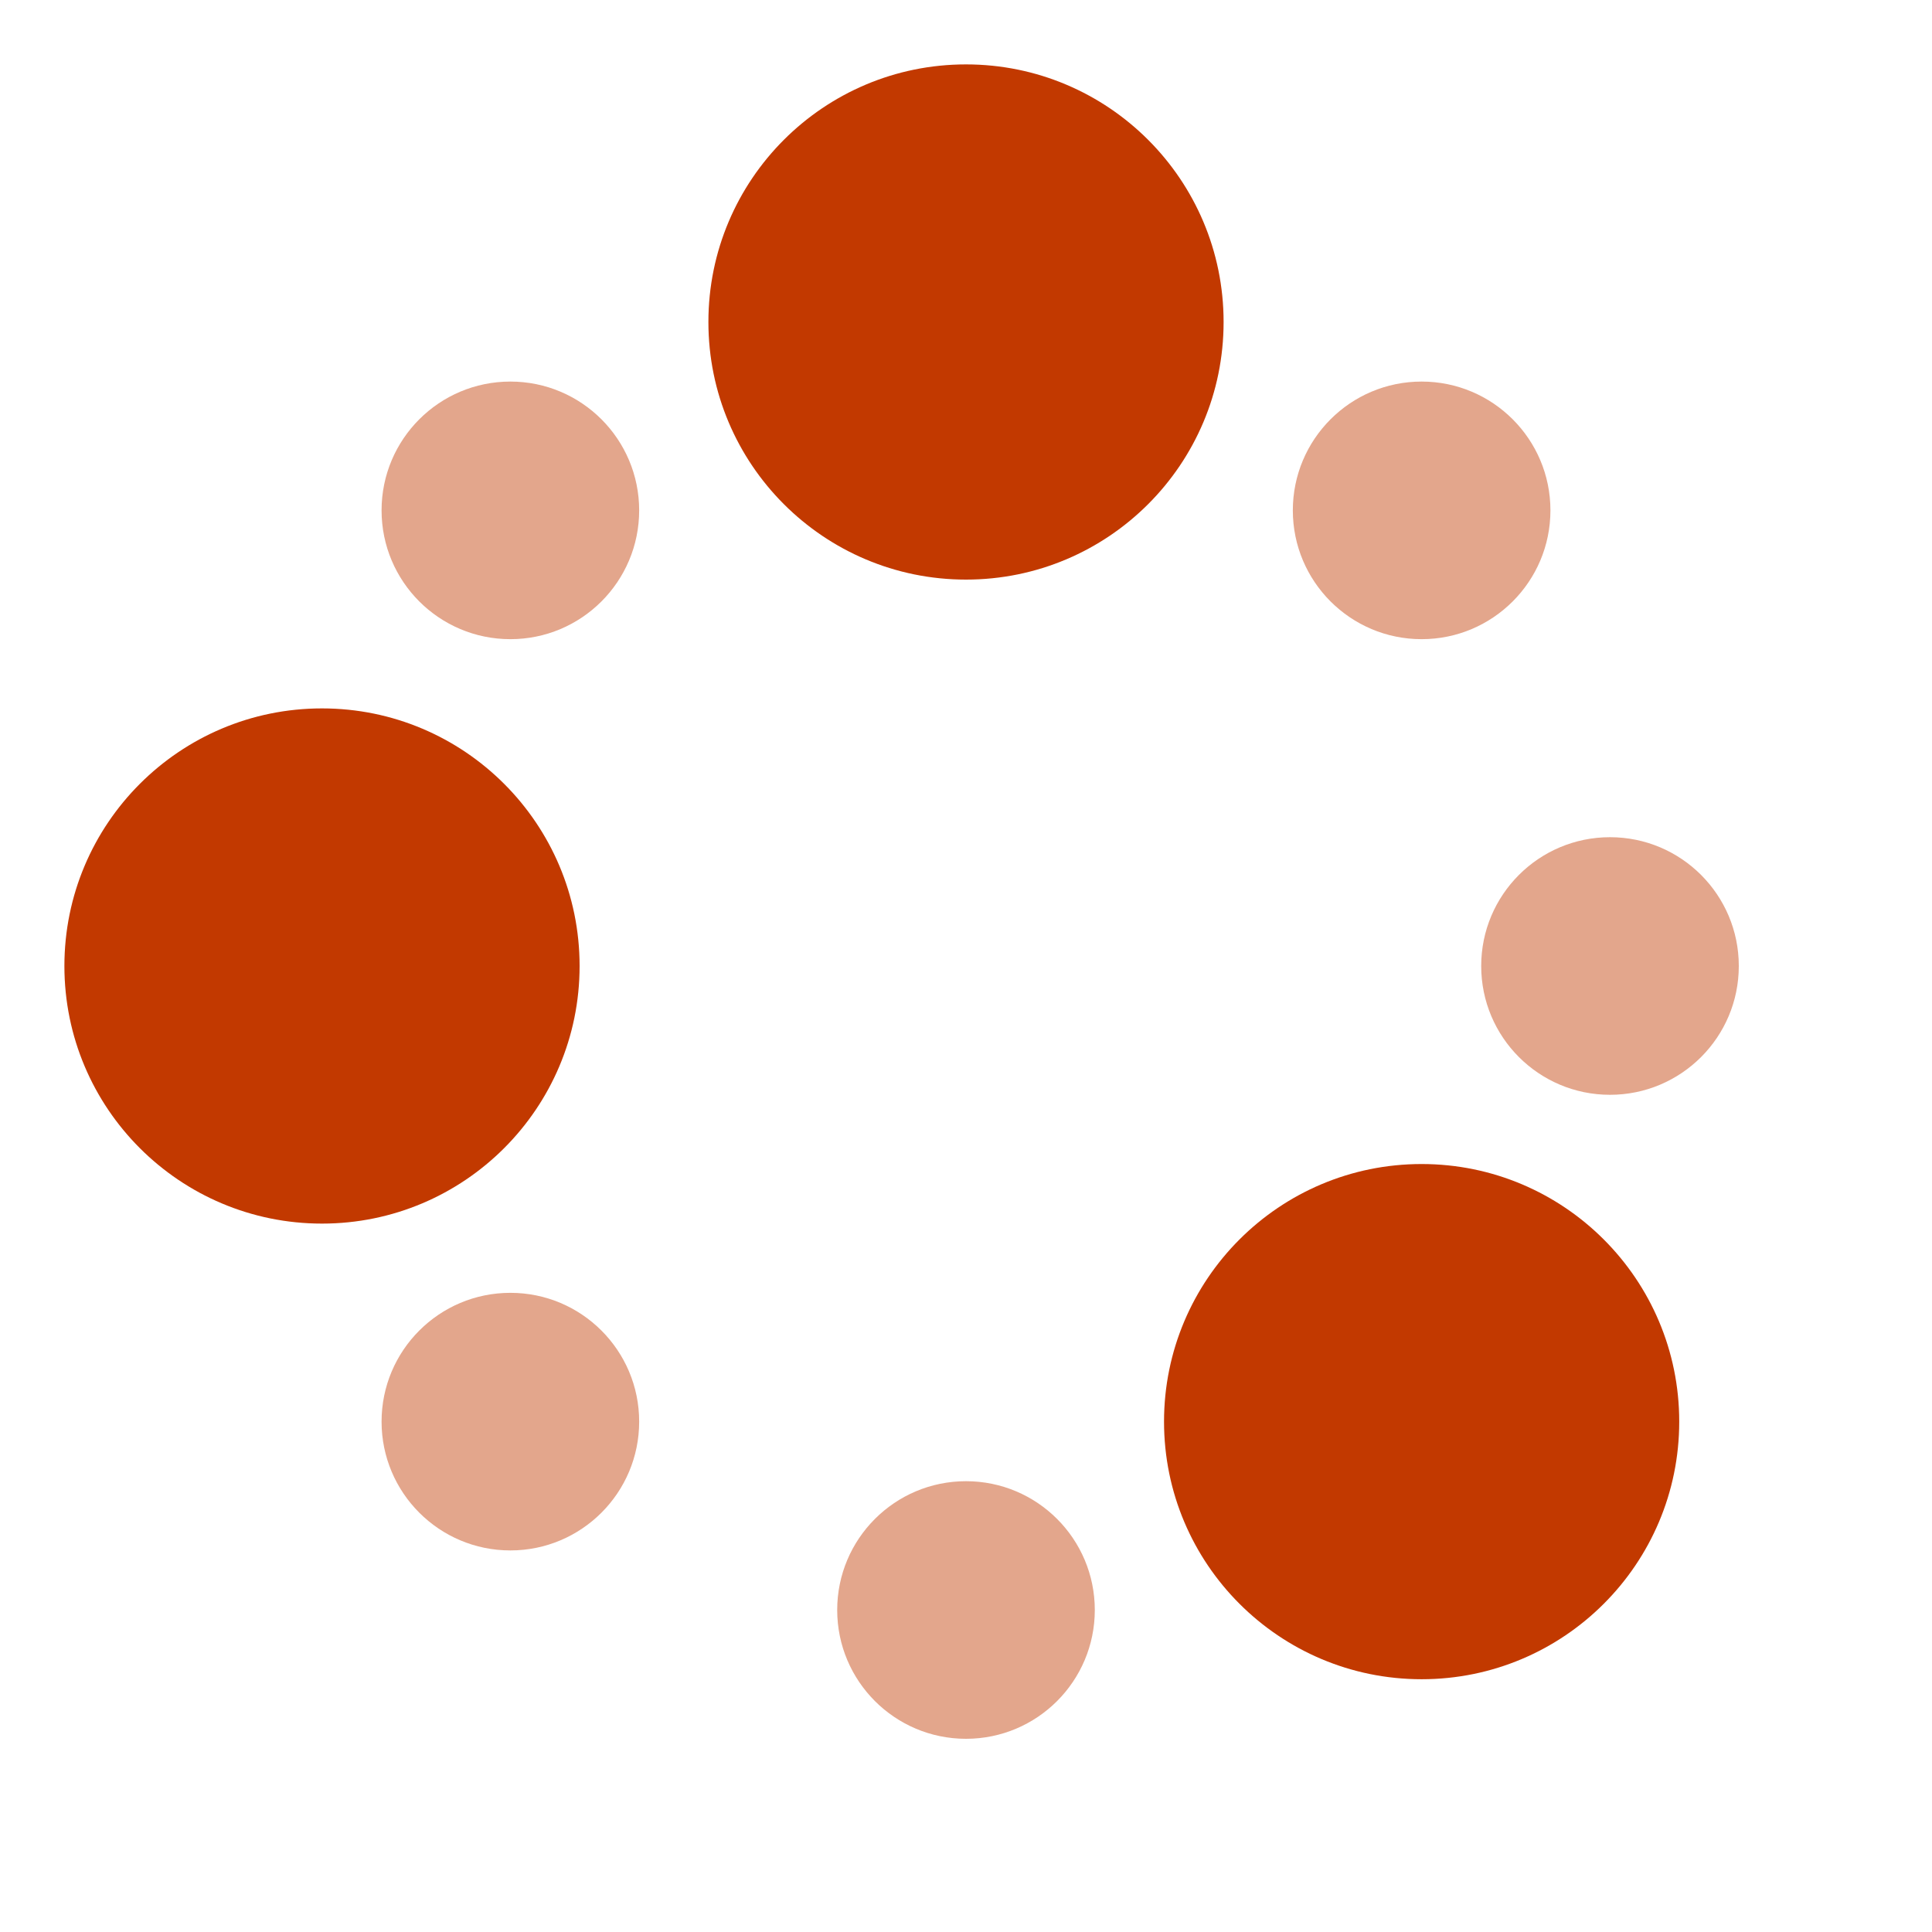
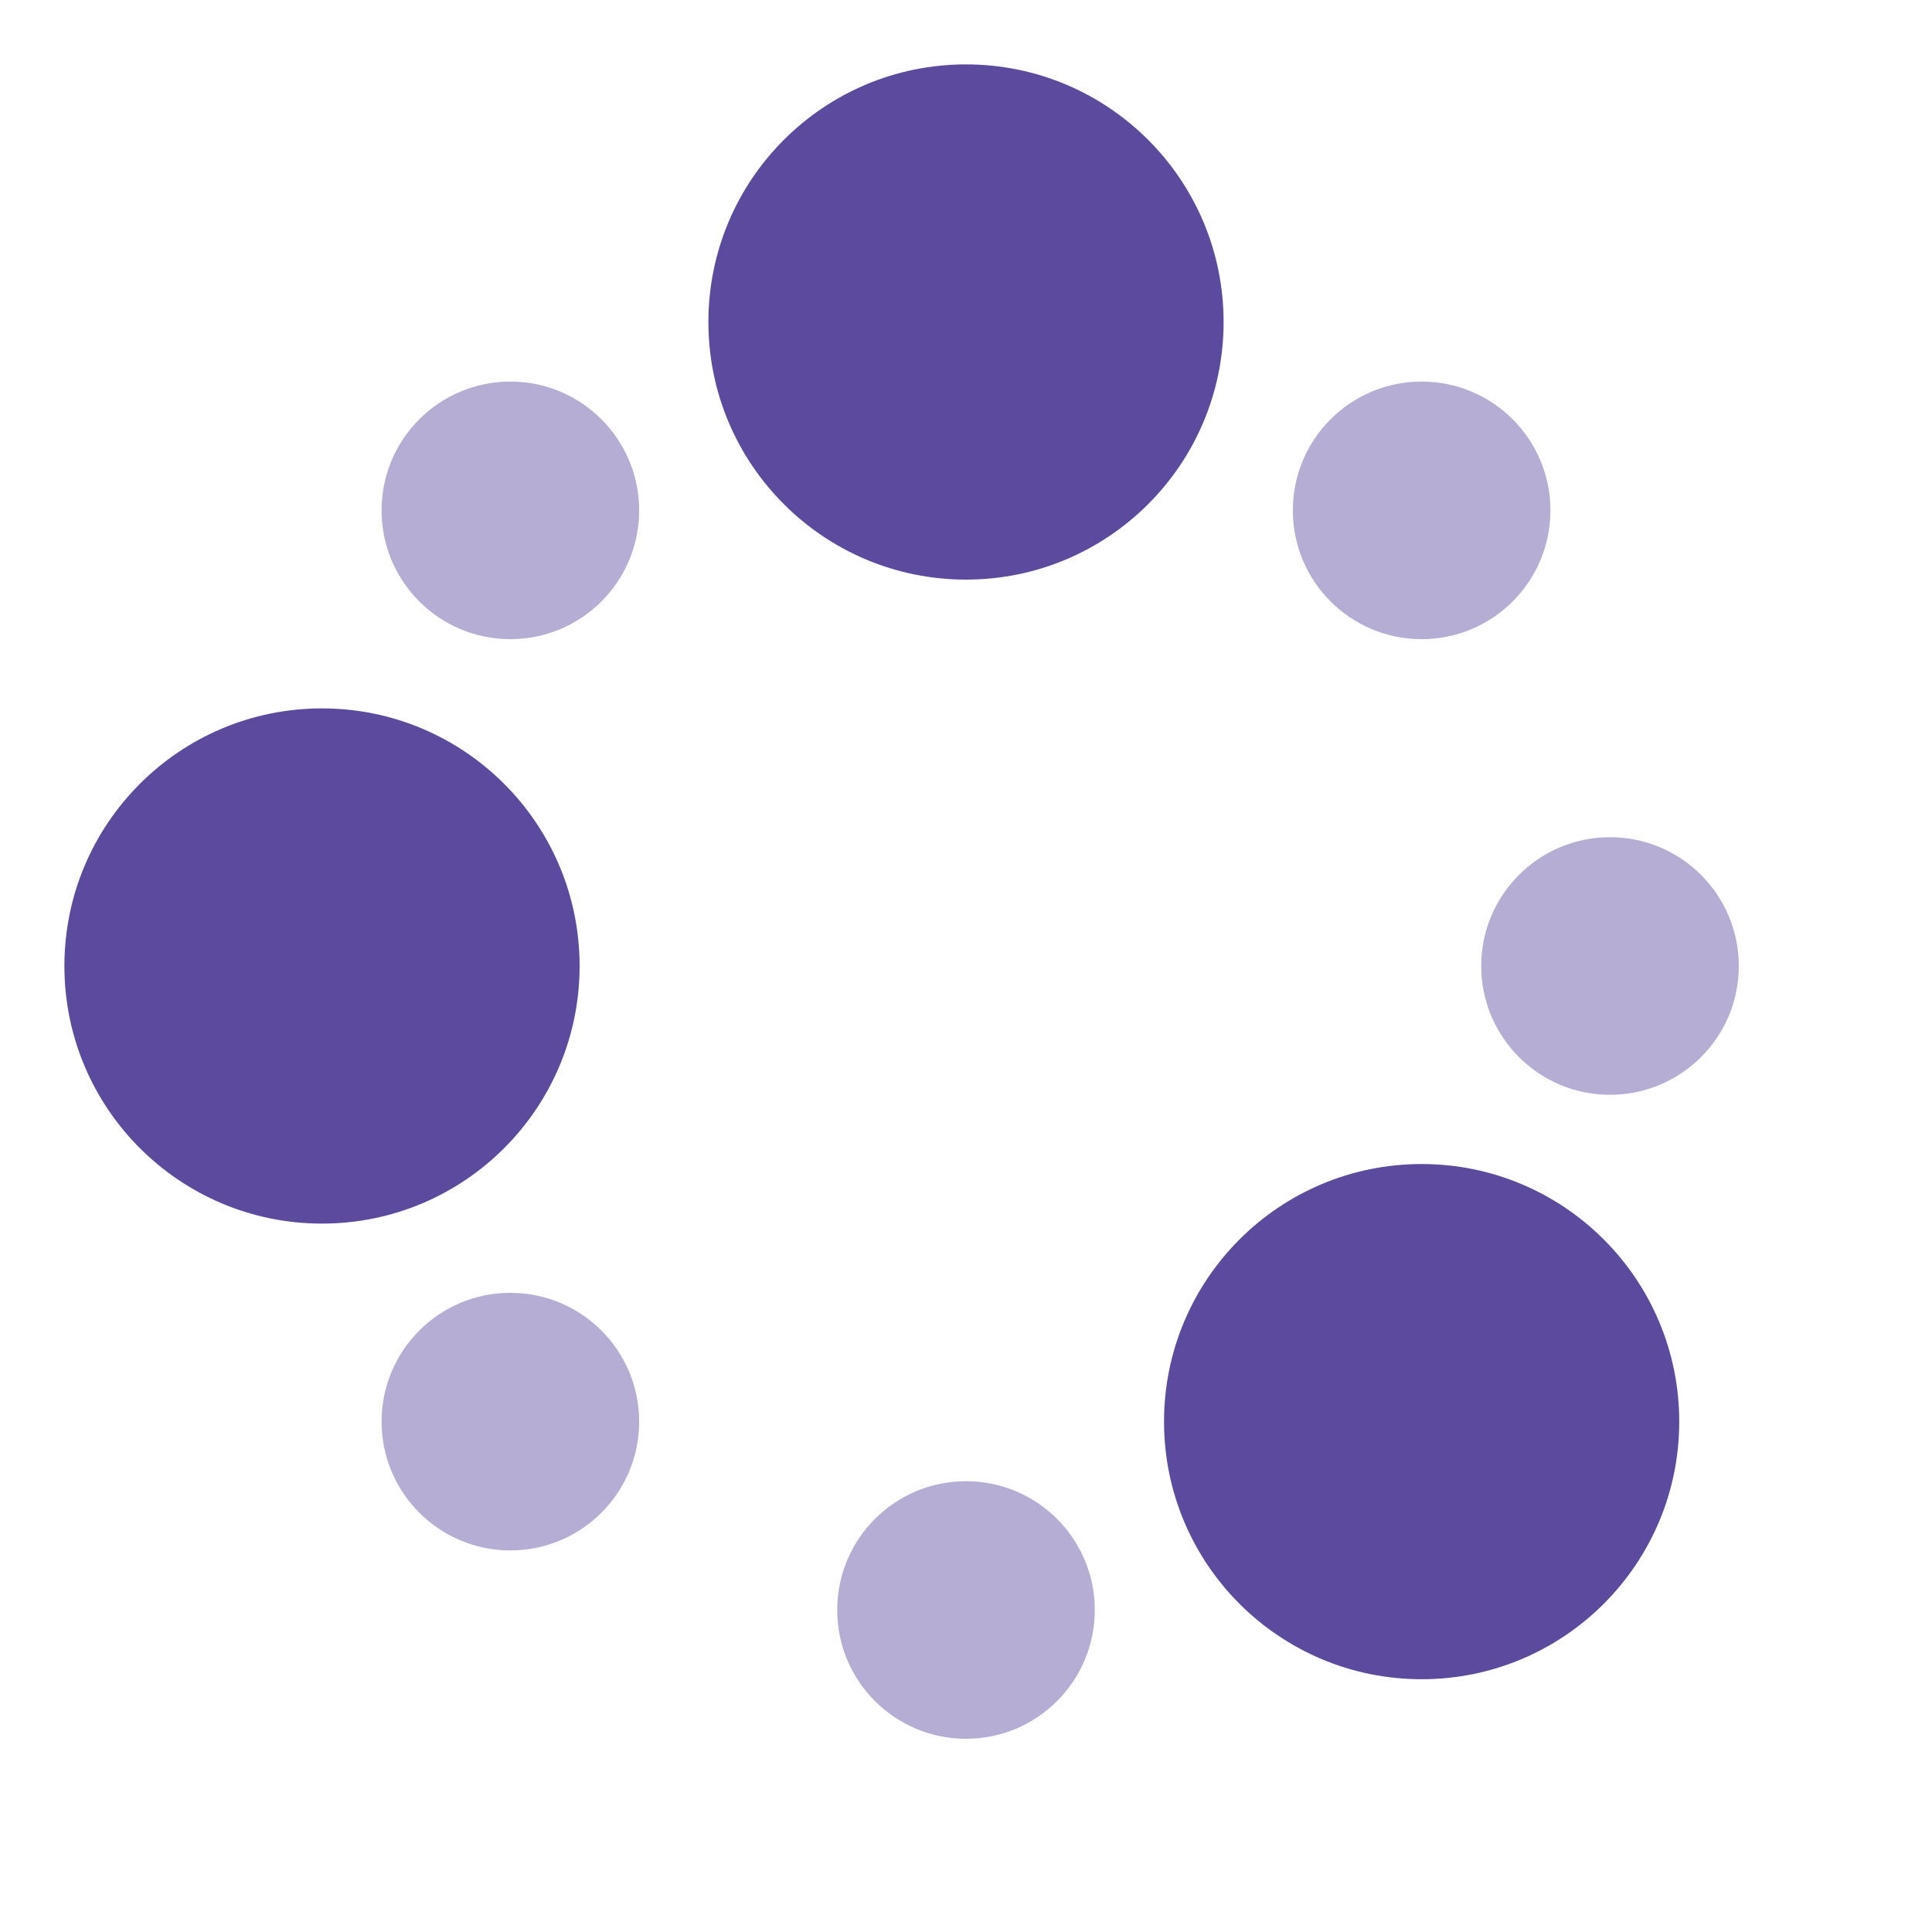
<svg xmlns="http://www.w3.org/2000/svg" viewBox="-12 -12 24 24" fill="currentColor">
-   <style>svg{color:#c23900}@media (prefers-color-scheme:dark){svg{color:#ff5a1f}}</style>
+   <style>svg{color:#5c4a9e}@media (prefers-color-scheme:dark){svg{color:#a796e6}}</style>
  <circle cx="0.00" cy="-8.00" r="3.2" />
  <circle cx="5.66" cy="-5.66" r="1.6" opacity="0.45" />
  <circle cx="8.00" cy="0.00" r="1.6" opacity="0.45" />
  <circle cx="5.66" cy="5.66" r="3.2" />
  <circle cx="0.00" cy="8.00" r="1.6" opacity="0.45" />
  <circle cx="-5.66" cy="5.66" r="1.6" opacity="0.45" />
  <circle cx="-8.00" cy="0.00" r="3.2" />
  <circle cx="-5.66" cy="-5.66" r="1.6" opacity="0.45" />
</svg>
